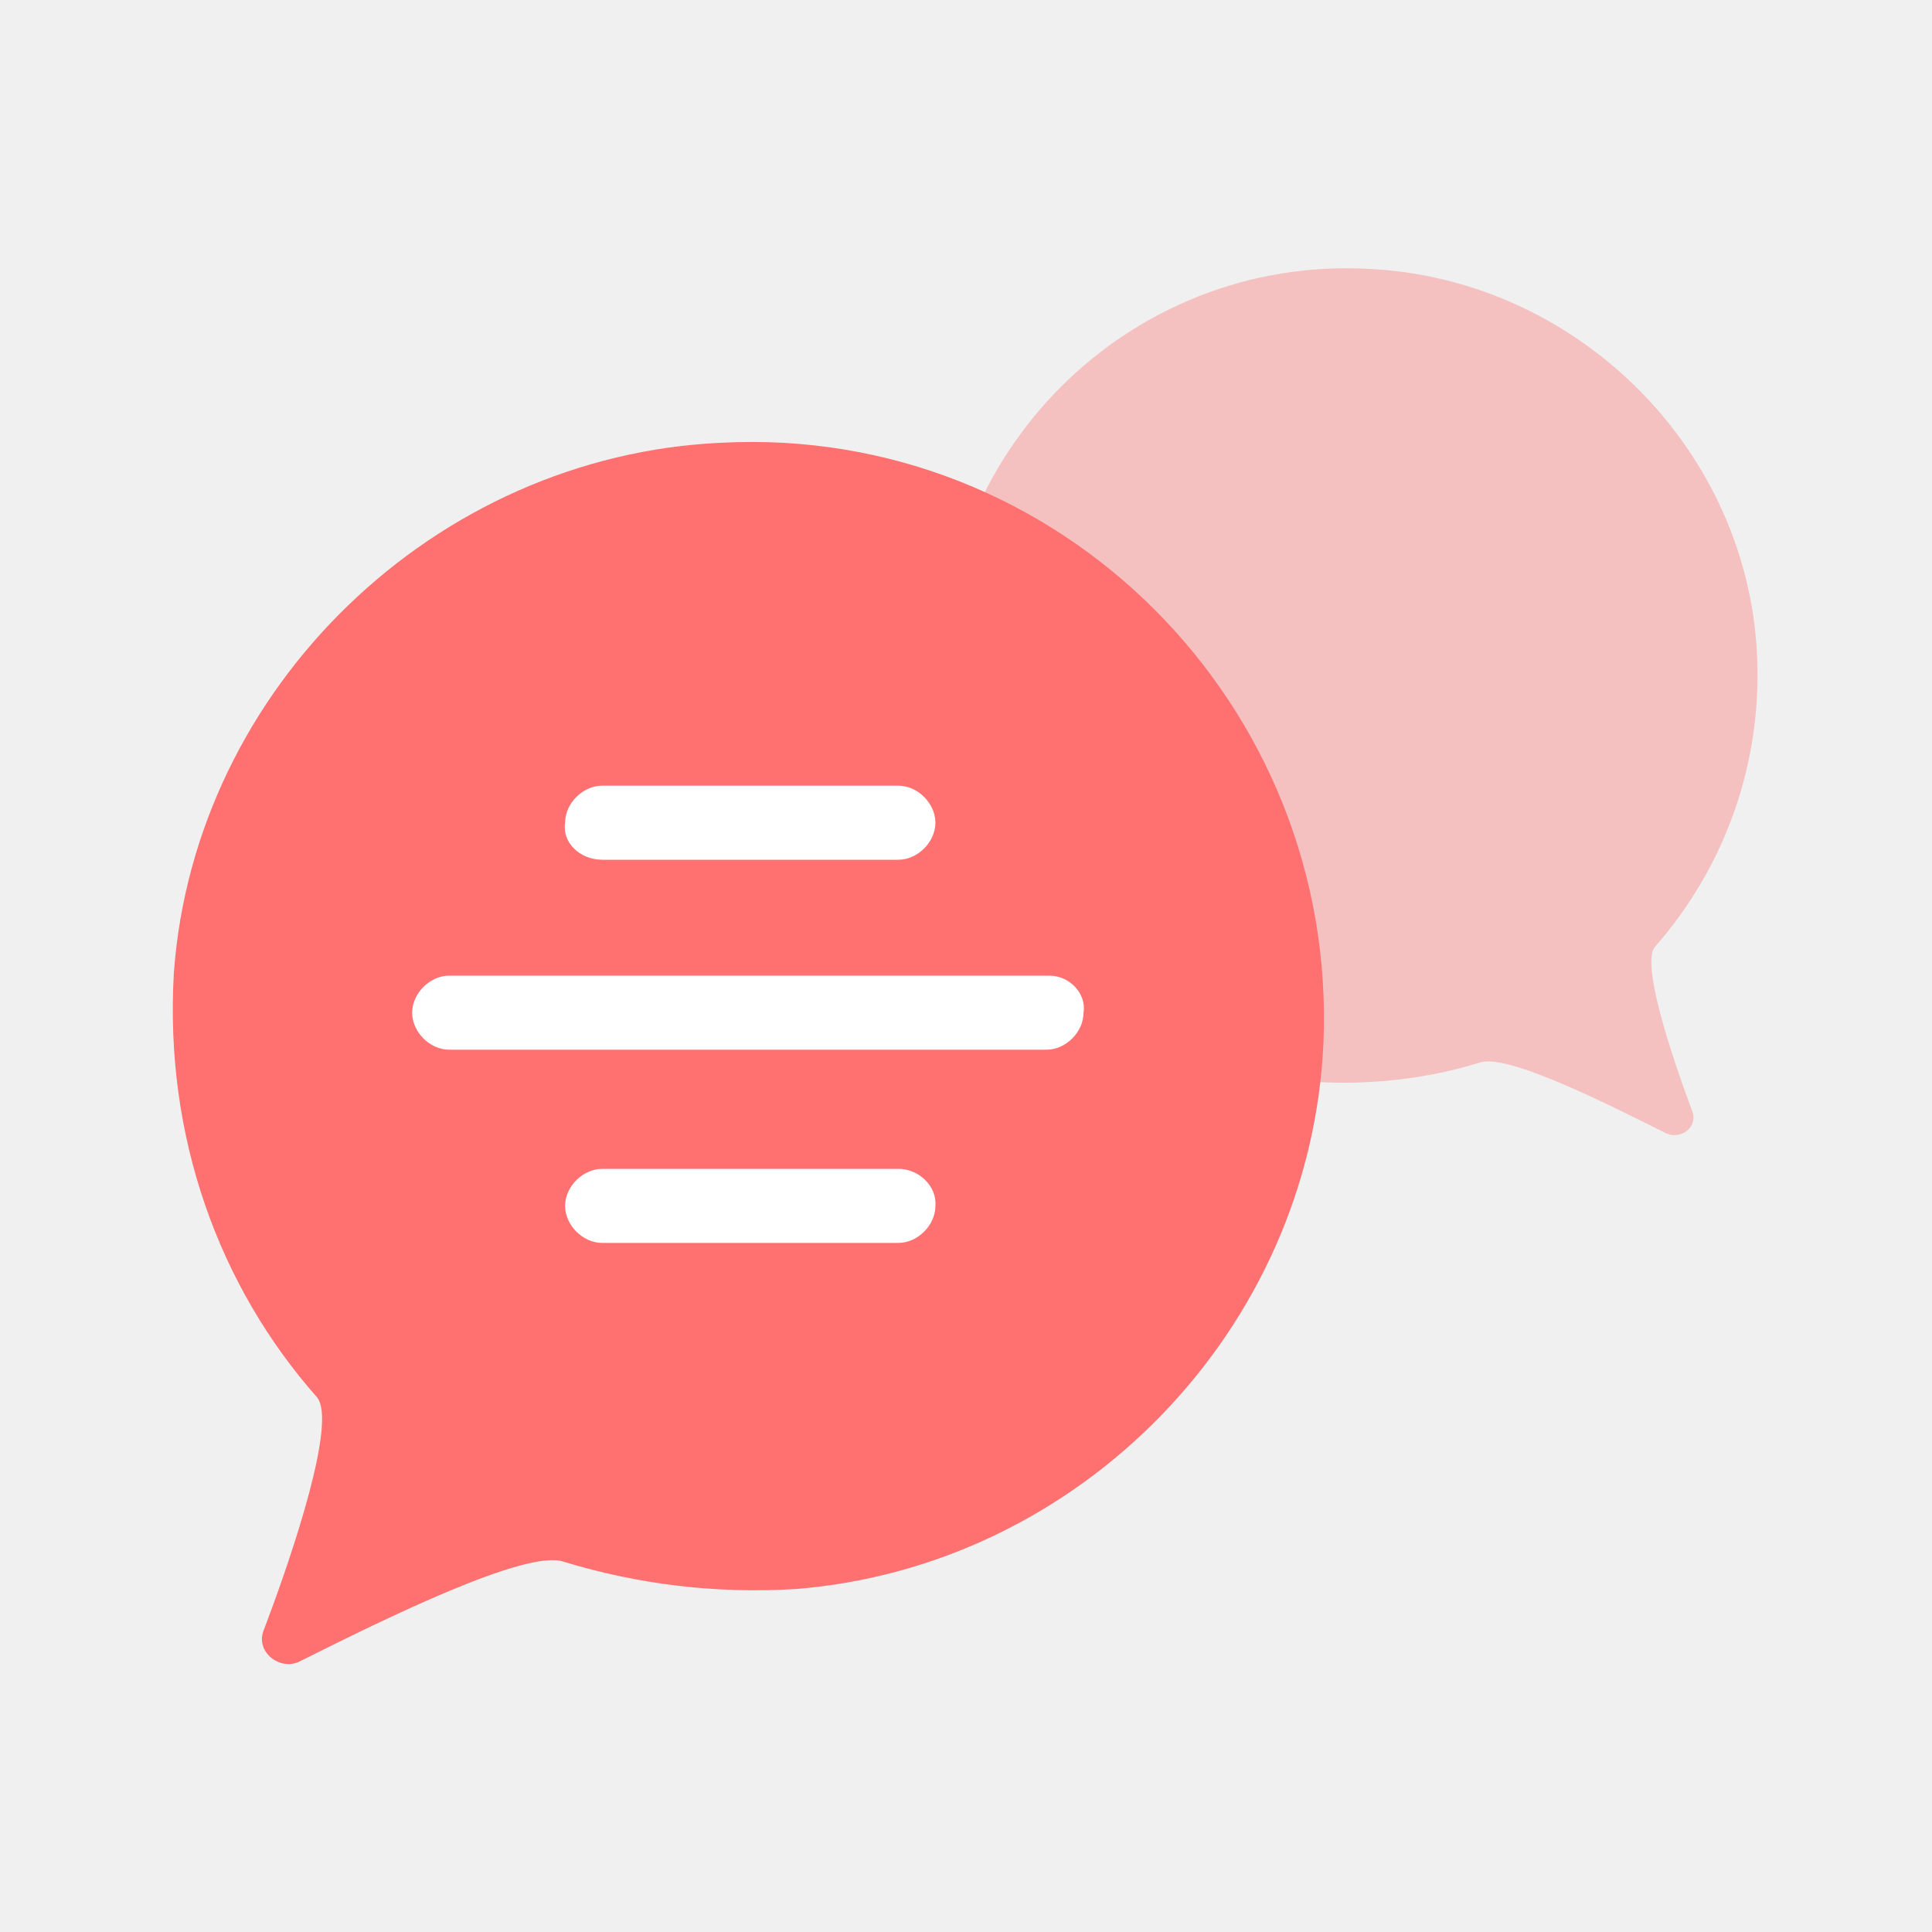
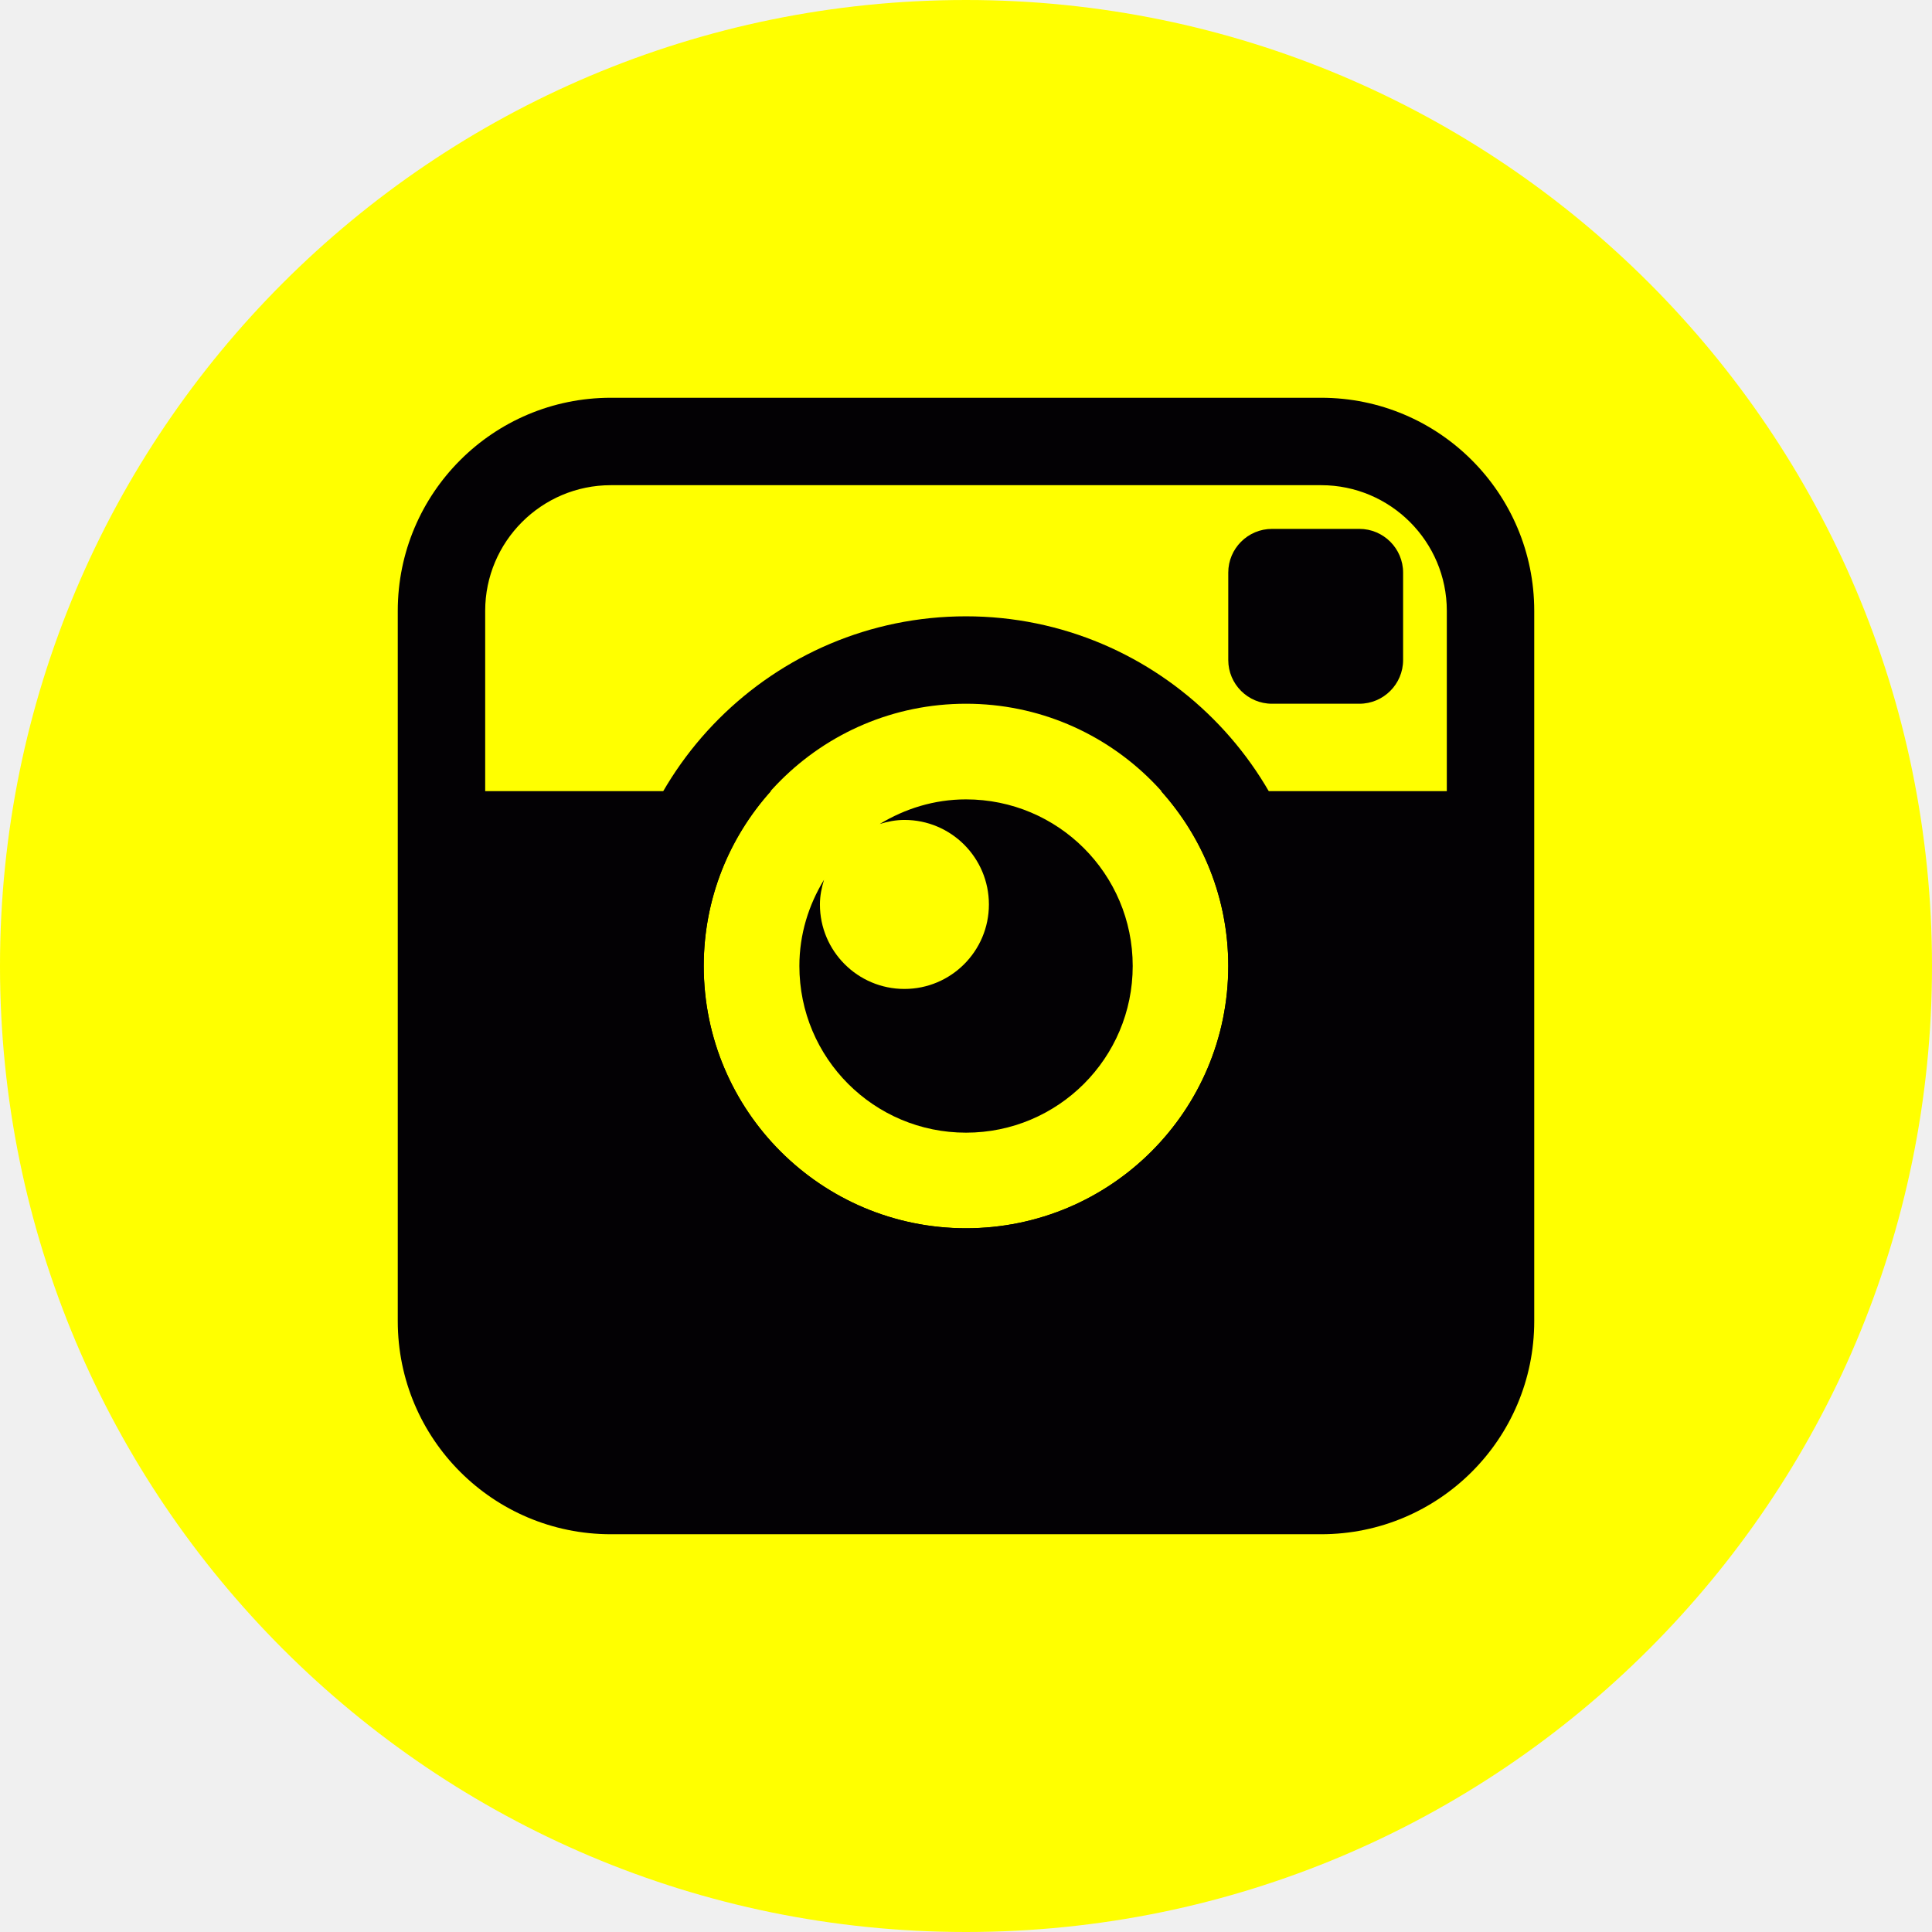
- <svg xmlns="http://www.w3.org/2000/svg" width="800px" height="800px" viewBox="0 0 120.00 120.00" id="Layer_1" version="1.1" xml:space="preserve" fill="#000000" stroke="#000000" stroke-width="0.001" transform="matrix(1, 0, 0, 1, 0, 0)">
-   <g id="SVGRepo_bgCarrier" stroke-width="0" />
+ <svg xmlns="http://www.w3.org/2000/svg" height="800px" width="800px" version="1.1" id="Capa_1" viewBox="-9.1 -9.1 44.20 44.20" xml:space="preserve" fill="#000000">
+   <g id="SVGRepo_bgCarrier" stroke-width="0">
+     <rect x="-9.1" y="-9.1" width="44.20" height="44.20" rx="22.1" fill="yellow" strokewidth="0" />
+   </g>
  <g id="SVGRepo_tracerCarrier" stroke-linecap="round" stroke-linejoin="round" />
  <g id="SVGRepo_iconCarrier">
-     <style type="text/css"> .st0{fill:#F5C0C0;} .st1{fill:#FF7171;} .st2{fill:#FFFFFF;} </style>
    <g>
-       <path class="st0" d="M58.5,43.2C59,55.8,69.2,66.2,81.7,67.2c3.5,0.2,7-0.2,10.2-1.2c1.7-0.6,8,2.6,11.6,4.4c0.9,0.4,2-0.4,1.6-1.4 c-1.3-3.5-3.2-9.2-2.3-10.2c4.3-4.9,6.8-11.5,6.3-18.7c-0.9-12.6-11.4-22.8-24.1-23.4C70.1,15.9,57.8,28.2,58.5,43.2z" />
-       <path class="st1" d="M82.2,64.8c-0.8,17.8-15.1,32.5-32.8,33.9c-5,0.3-9.8-0.3-14.4-1.7c-2.3-0.8-11.2,3.6-16.4,6.2 c-1.2,0.6-2.8-0.6-2.2-2c1.9-5,4.5-12.9,3.3-14.4c-6.1-6.9-9.5-16.2-8.9-26.4C12.1,42.7,27,28.3,44.8,27.5 C65.8,26.4,83.1,43.8,82.2,64.8z" />
+       <path style="fill:#030104;" d="M20,7c-0.551,0-1-0.449-1-1V4c0-0.551,0.449-1,1-1h2c0.551,0,1,0.449,1,1v2c0,0.551-0.449,1-1,1H20z " />
+       <path style="fill:#030104;" d="M13,9.188c-0.726,0-1.396,0.213-1.973,0.563c0.18-0.056,0.367-0.093,0.564-0.093 c1.068,0,1.933,0.865,1.933,1.934c0,1.066-0.865,1.933-1.933,1.933s-1.933-0.866-1.933-1.933c0-0.199,0.039-0.386,0.094-0.565 C9.4,11.604,9.188,12.274,9.188,13c0,2.107,1.705,3.813,3.813,3.813c2.105,0,3.813-1.705,3.813-3.813S15.105,9.188,13,9.188z" />
      <g>
-         <path class="st2" d="M37.4,53.4h18.4c1.2,0,2.3-1.1,2.3-2.3s-1.1-2.3-2.3-2.3H37.4c-1.2,0-2.3,1.1-2.3,2.3 C34.9,52.3,36,53.4,37.4,53.4z" />
-         <path class="st2" d="M55.8,72.6H37.4c-1.2,0-2.3,1.1-2.3,2.3s1.1,2.3,2.3,2.3h18.4c1.2,0,2.3-1.1,2.3-2.3 C58.2,73.7,57.1,72.6,55.8,72.6z" />
-         <path class="st2" d="M65.2,60.6H27.9c-1.2,0-2.3,1.1-2.3,2.3s1.1,2.3,2.3,2.3H65c1.2,0,2.3-1.1,2.3-2.3 C67.5,61.7,66.4,60.6,65.2,60.6z" />
+         <path style="fill:#030104;" d="M13,7c3.313,0,6,2.686,6,6s-2.688,6-6,6c-3.313,0-6-2.686-6-6S9.687,7,13,7 M13,5 c-4.411,0-8,3.589-8,8s3.589,8,8,8s8-3.589,8-8S17.411,5,13,5L13,5z" />
      </g>
+       <path style="fill:#030104;" d="M21.125,0H4.875C2.182,0,0,2.182,0,4.875v16.25C0,23.818,2.182,26,4.875,26h16.25 C23.818,26,26,23.818,26,21.125V4.875C26,2.182,23.818,0,21.125,0z M24,9h-6.537C18.416,10.063,19,11.461,19,13 c0,3.314-2.688,6-6,6c-3.313,0-6-2.686-6-6c0-1.539,0.584-2.938,1.537-4H2V4.875C2,3.29,3.29,2,4.875,2h16.25 C22.711,2,24,3.29,24,4.875V9z" />
    </g>
  </g>
</svg>
